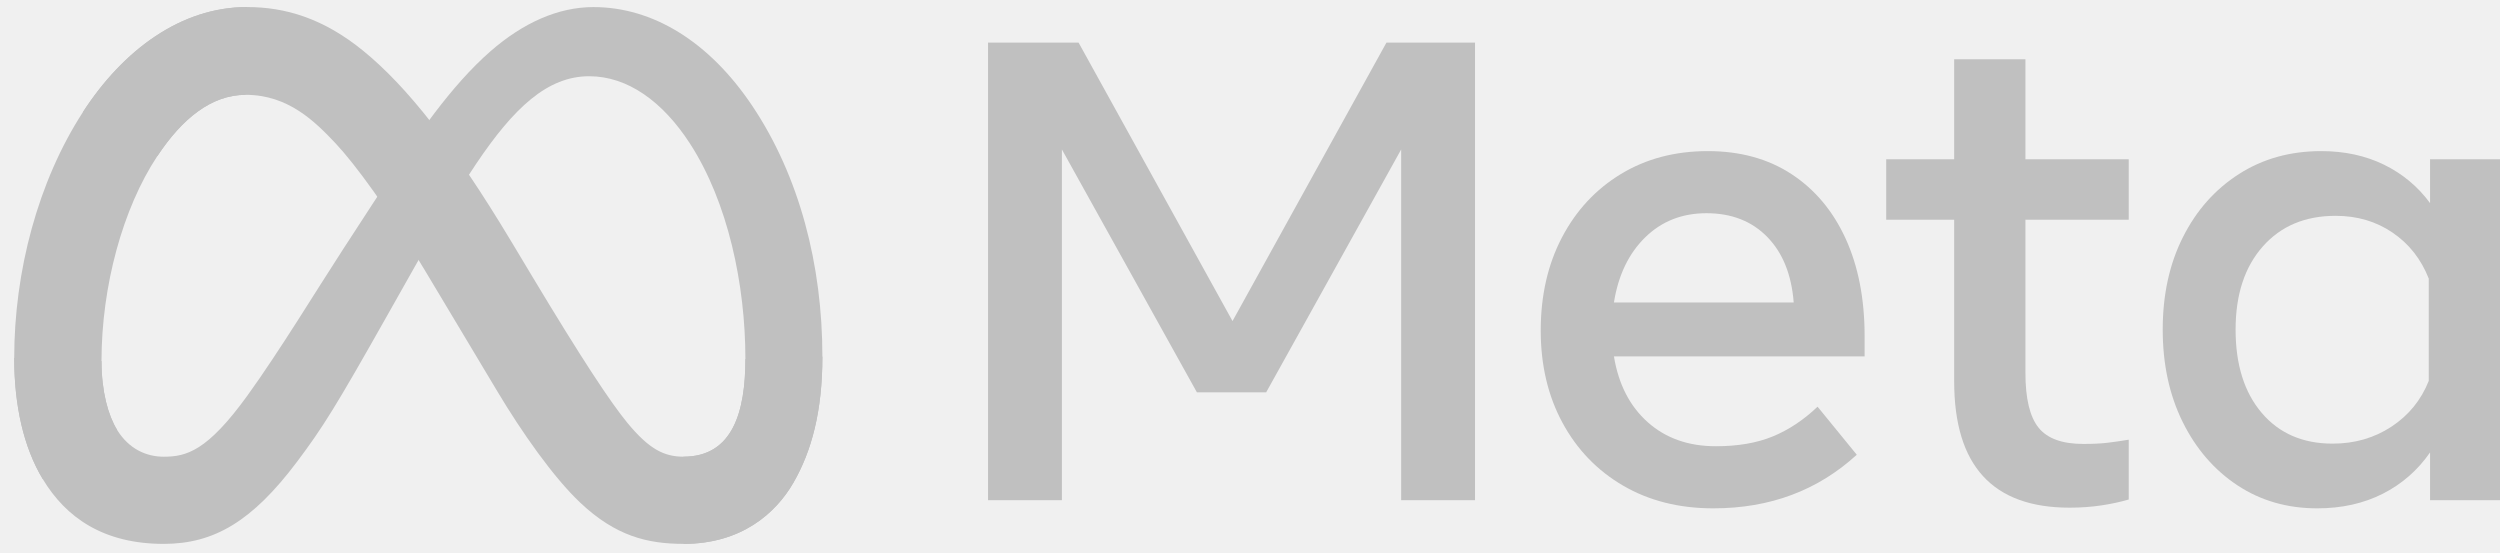
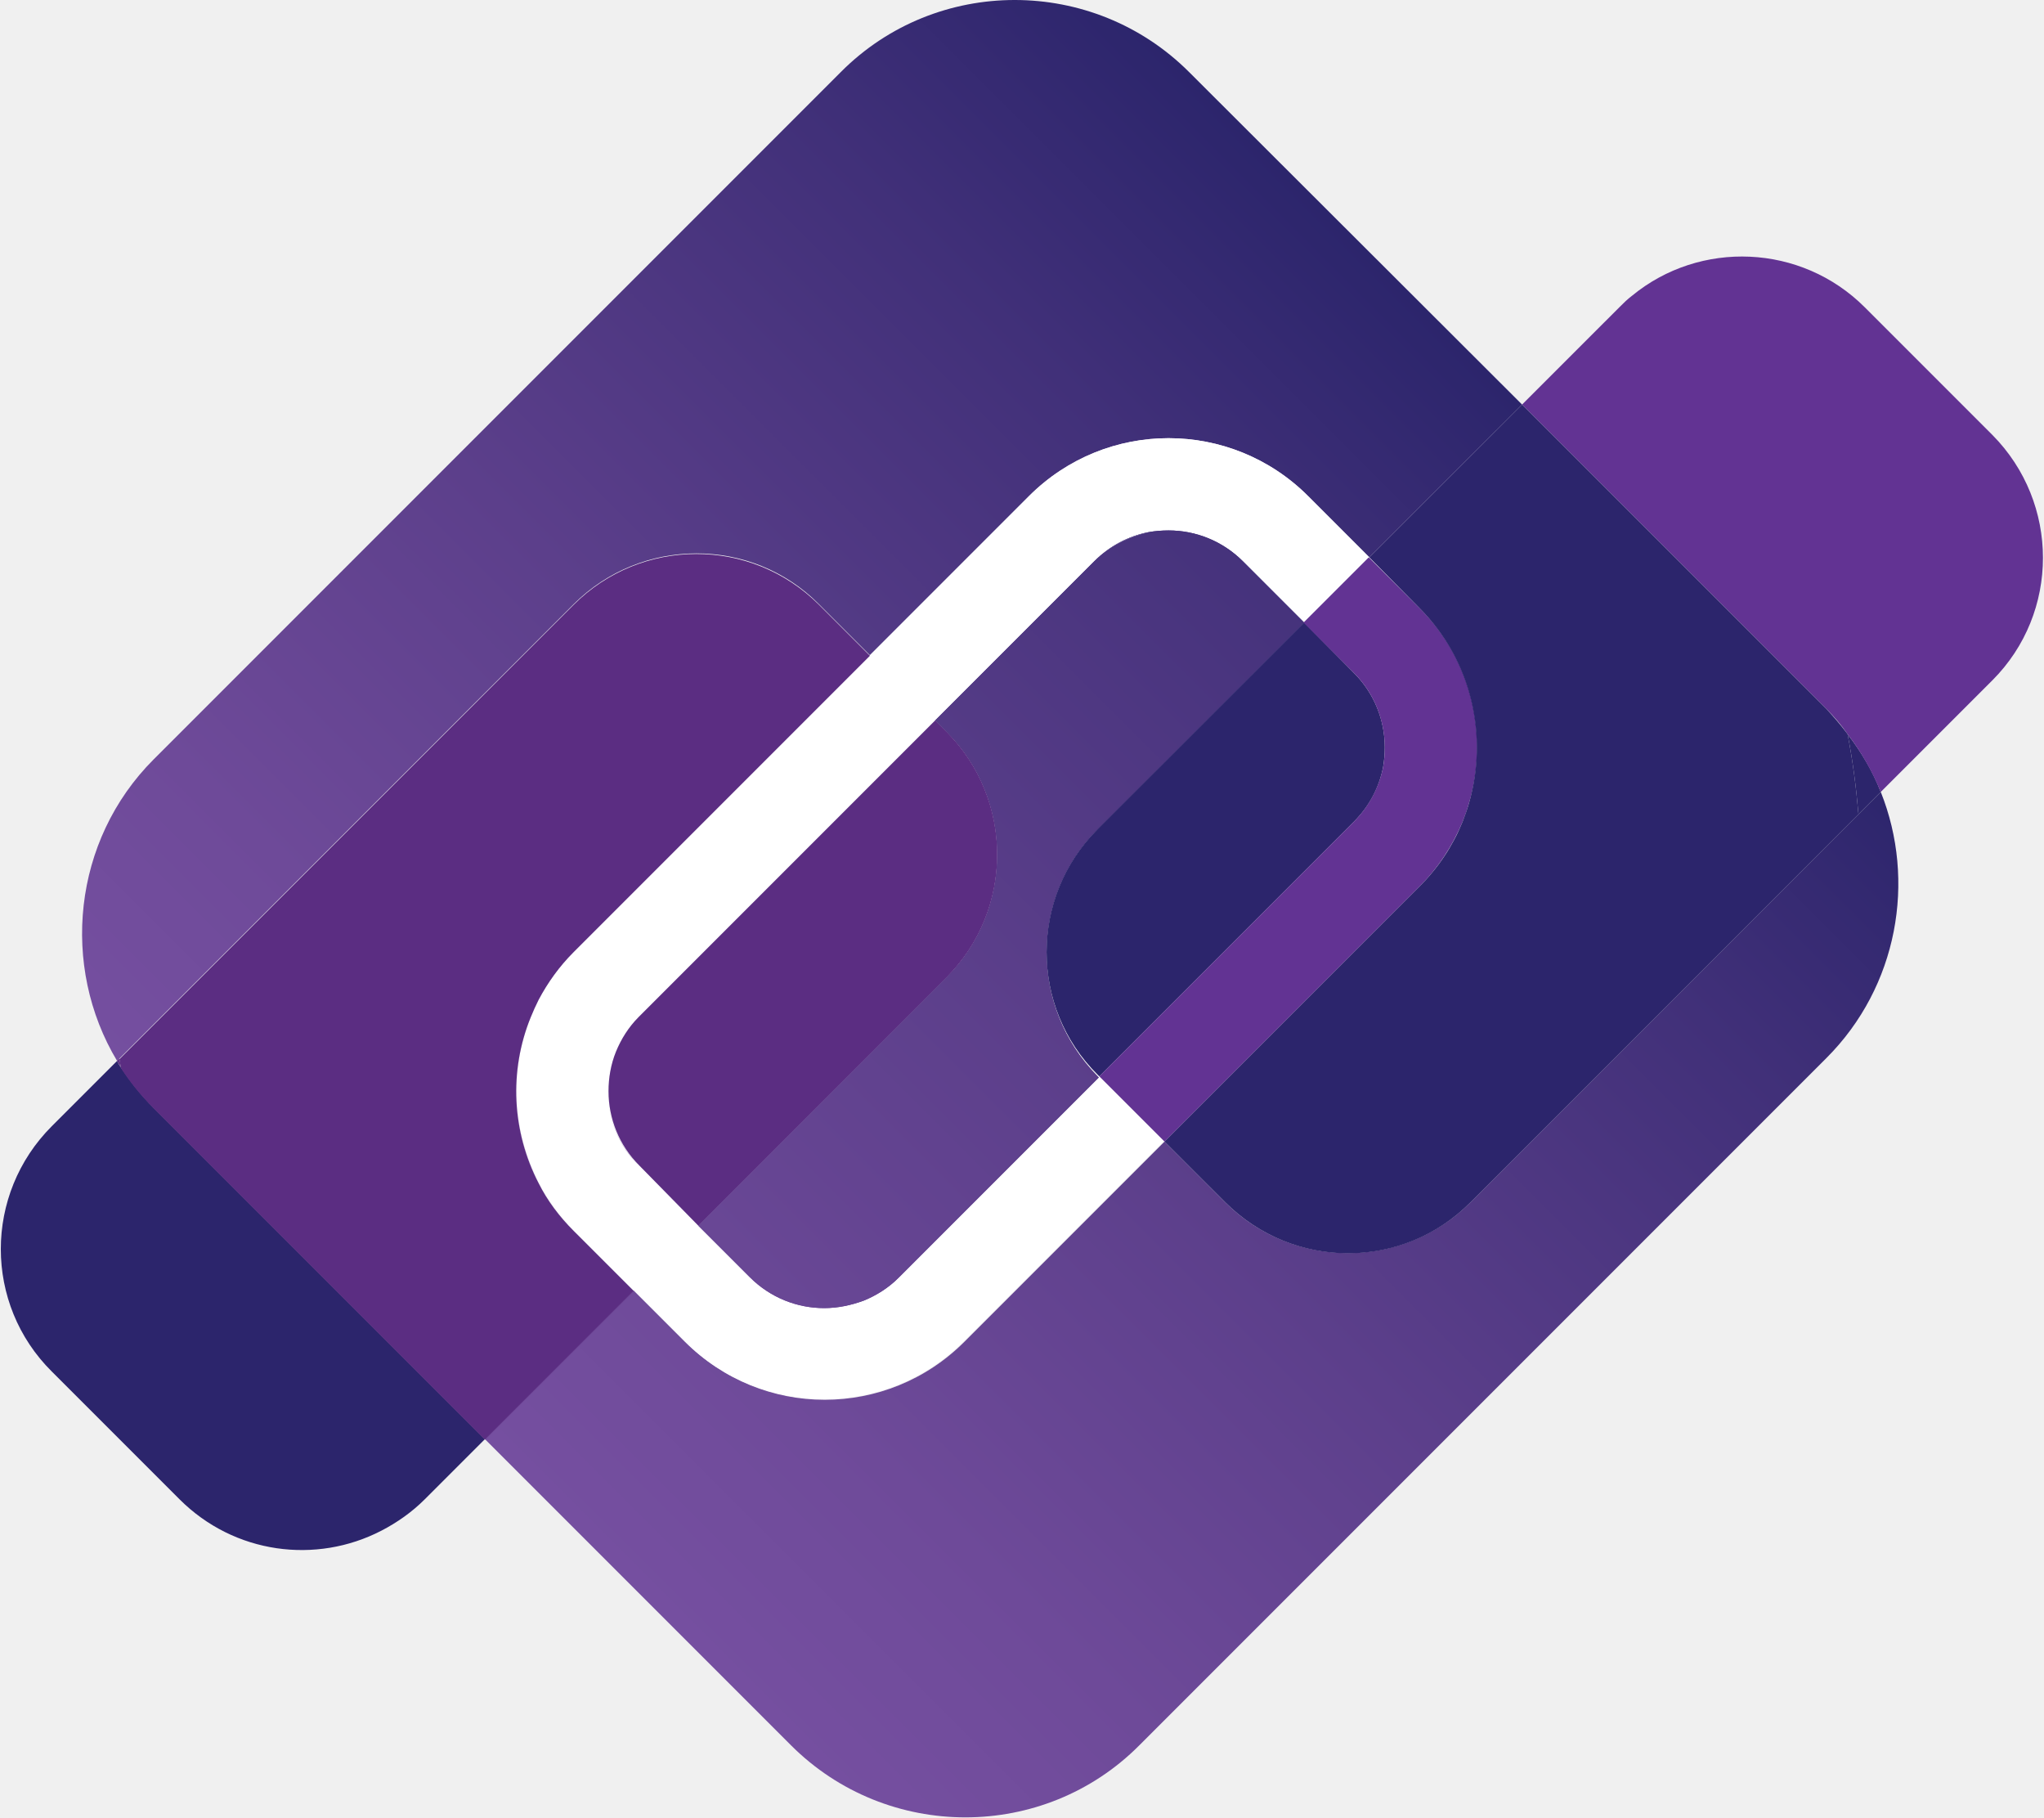
- <svg xmlns="http://www.w3.org/2000/svg" width="190" height="42" viewBox="0 0 190 42" fill="none">
-   <g opacity="0.2">
-     <g clip-path="url(#clip0_82_3356)">
-       <path d="M7.714 27.442C7.714 29.787 8.229 31.588 8.902 32.677C9.784 34.104 11.1 34.71 12.441 34.71C14.171 34.71 15.754 34.28 18.804 30.062C21.248 26.68 24.127 21.934 26.064 18.959L29.345 13.918C31.624 10.417 34.262 6.525 37.287 3.887C39.757 1.734 42.42 0.538 45.1 0.538C49.601 0.538 53.888 3.146 57.169 8.038C60.759 13.395 62.502 20.142 62.502 27.105C62.502 31.245 61.686 34.287 60.298 36.69C58.957 39.014 56.342 41.336 51.944 41.336V34.709C55.71 34.709 56.65 31.248 56.65 27.288C56.65 21.645 55.334 15.382 52.435 10.907C50.379 7.733 47.713 5.794 44.78 5.794C41.608 5.794 39.055 8.187 36.187 12.451C34.661 14.718 33.096 17.48 31.338 20.596L29.403 24.024C25.515 30.918 24.531 32.488 22.587 35.078C19.18 39.615 16.271 41.335 12.441 41.335C7.898 41.335 5.025 39.367 3.245 36.402C1.793 33.987 1.08 30.817 1.08 27.205L7.714 27.442Z" fill="black" />
-       <path d="M6.311 8.504C9.352 3.815 13.742 0.536 18.777 0.536C21.692 0.536 24.591 1.399 27.617 3.871C30.928 6.572 34.457 11.023 38.859 18.356L40.438 20.987C44.248 27.335 46.416 30.601 47.685 32.141C49.317 34.119 50.46 34.708 51.944 34.708C55.71 34.708 56.65 31.248 56.65 27.288L62.502 27.104C62.502 31.244 61.687 34.285 60.298 36.688C58.957 39.012 56.342 41.334 51.944 41.334C49.21 41.334 46.788 40.74 44.109 38.213C42.051 36.274 39.643 32.829 37.791 29.732L32.282 20.53C29.518 15.912 26.982 12.469 25.516 10.909C23.937 9.232 21.908 7.207 18.669 7.207C16.049 7.207 13.823 9.046 11.961 11.86L6.311 8.504Z" fill="black" />
-       <path d="M18.669 7.207C16.049 7.207 13.823 9.046 11.96 11.86C9.327 15.835 7.715 21.755 7.715 27.441C7.715 29.787 8.23 31.587 8.903 32.677L3.245 36.402C1.793 33.986 1.08 30.816 1.08 27.204C1.08 20.636 2.882 13.79 6.311 8.504C9.352 3.815 13.742 0.536 18.776 0.536L18.669 7.207Z" fill="black" />
-     </g>
-     <path d="M75.091 3.238H81.972L93.671 24.401L105.37 3.238H112.102V38.013H106.488V11.36L96.23 29.816H90.963L80.705 11.36V38.013H75.091V3.238Z" fill="black" />
-     <path d="M130.211 38.634C127.611 38.634 125.325 38.058 123.355 36.908C121.384 35.757 119.848 34.163 118.747 32.126C117.646 30.089 117.095 27.755 117.095 25.122C117.095 22.455 117.633 20.096 118.71 18.042C119.786 15.989 121.281 14.383 123.193 13.223C125.106 12.064 127.304 11.484 129.788 11.484C132.256 11.484 134.379 12.068 136.16 13.236C137.94 14.403 139.31 16.039 140.271 18.142C141.231 20.245 141.711 22.712 141.711 25.544V27.084H122.659C123.007 29.204 123.864 30.872 125.23 32.089C126.597 33.306 128.323 33.914 130.409 33.914C132.082 33.914 133.523 33.666 134.731 33.169C135.94 32.672 137.075 31.919 138.135 30.909L141.115 34.56C138.151 37.276 134.516 38.634 130.211 38.634ZM134.309 18.005C133.133 16.804 131.593 16.204 129.689 16.204C127.834 16.204 126.282 16.817 125.032 18.042C123.781 19.268 122.99 20.915 122.659 22.985H136.321C136.155 20.866 135.485 19.206 134.309 18.005Z" fill="black" />
-     <path d="M148.518 16.7H143.352V12.104H148.518V4.504H153.933V12.104H161.783V16.7H153.933V28.349C153.933 30.287 154.264 31.67 154.927 32.498C155.589 33.326 156.724 33.739 158.33 33.739C159.042 33.739 159.646 33.711 160.143 33.653C160.64 33.595 161.186 33.516 161.783 33.417V37.962C161.17 38.144 160.479 38.293 159.708 38.41C158.938 38.525 158.131 38.583 157.287 38.583C151.441 38.583 148.518 35.388 148.518 28.995V16.7Z" fill="black" />
-     <path d="M190 38.013H184.684V34.386C183.74 35.745 182.539 36.792 181.083 37.529C179.625 38.265 177.969 38.634 176.115 38.634C173.829 38.634 171.805 38.05 170.041 36.883C168.278 35.715 166.891 34.109 165.881 32.064C164.871 30.019 164.366 27.68 164.366 25.047C164.366 22.397 164.879 20.054 165.906 18.017C166.932 15.98 168.352 14.383 170.166 13.223C171.979 12.064 174.061 11.484 176.413 11.484C178.185 11.484 179.774 11.828 181.182 12.515C182.589 13.203 183.757 14.176 184.684 15.434V12.105H190V38.013H190ZM184.585 21.172C184.005 19.698 183.09 18.535 181.84 17.682C180.59 16.829 179.145 16.403 177.506 16.403C175.187 16.403 173.341 17.181 171.967 18.738C170.592 20.294 169.905 22.397 169.905 25.047C169.905 27.713 170.567 29.824 171.892 31.381C173.217 32.938 175.013 33.716 177.282 33.716C178.954 33.716 180.445 33.285 181.753 32.424C183.061 31.563 184.005 30.404 184.585 28.947V21.172Z" fill="black" />
-   </g>
+ <svg xmlns="http://www.w3.org/2000/svg" width="225" height="200" viewBox="0 0 225 200" fill="none">
+   <path d="M63.138 104.723C61.564 106.297 60.242 108.06 59.297 109.949C60.304 108.123 61.564 106.297 63.138 104.723Z" fill="url(#paint0_linear_373_3226)" />
+   <path d="M63.14 66.499C70.571 59.068 82.725 59.005 90.156 66.499L95.76 72.103L113.266 54.597C121.768 46.096 135.496 46.096 143.997 54.597L150.735 61.335L167.549 44.521L130.899 7.935C120.319 -2.645 103.065 -2.645 92.549 7.935L16.919 83.564C7.976 92.506 6.654 106.36 12.888 116.751L13.14 116.499L63.14 66.499Z" fill="url(#paint1_linear_373_3226)" />
+   <path d="M161.881 132.305C154.387 139.799 142.296 139.736 134.865 132.305L128.19 125.63L106.15 147.67C97.649 156.171 83.921 156.171 75.419 147.67L69.752 142.003L53.379 158.375L87.069 192.066C97.649 202.645 114.903 202.645 125.42 192.066L201.05 116.436C208.921 108.564 210.936 96.915 207.032 87.154L204.576 89.61L161.881 132.305Z" fill="url(#paint2_linear_373_3226)" />
+   <path d="M98.974 140.554C97.841 141.688 96.518 142.506 95.133 143.073C93.747 143.64 92.236 143.892 90.787 143.892C87.828 143.892 84.868 142.758 82.601 140.491L76.934 134.824L70.384 128.275C68.117 126.008 66.984 123.048 66.984 120.088C66.984 118.577 67.299 117.129 67.802 115.743C68.369 114.358 69.188 113.035 70.321 111.902L102.941 79.282L120.448 61.776C122.148 60.076 124.226 59.005 126.43 58.564C127.186 58.438 127.878 58.376 128.634 58.376C131.594 58.376 134.553 59.509 136.82 61.776L143.559 68.514L150.737 61.335L143.999 54.597C135.498 46.096 121.77 46.096 113.269 54.597L95.762 72.103L63.143 104.723C61.568 106.297 60.246 108.061 59.301 109.95C58.986 110.58 58.672 111.209 58.42 111.902C56.027 117.758 56.342 124.496 59.301 130.164C60.309 132.053 61.568 133.816 63.143 135.391L69.692 141.94L75.359 147.607C83.861 156.108 97.589 156.108 106.09 147.607L128.13 125.567L120.951 118.388L98.974 140.554Z" fill="white" />
+   <path d="M204.575 89.61L207.031 87.154C206.15 84.887 204.89 82.746 203.379 80.793C203.946 83.69 204.323 86.65 204.575 89.61Z" fill="#2C256C" />
+   <path d="M13.139 116.499L12.887 116.75C13.013 117.002 13.202 117.254 13.328 117.506C13.265 117.191 13.202 116.813 13.139 116.499Z" fill="#5B2D82" />
+   <path d="M120.826 91.247L143.559 68.514L136.821 61.776C134.554 59.509 131.594 58.376 128.635 58.376C127.879 58.376 127.123 58.438 126.431 58.564C124.226 59.005 122.148 60.076 120.448 61.776L102.942 79.282L104.201 80.542C111.632 87.972 111.632 100.126 104.201 107.557L76.871 134.887L82.539 140.554C84.806 142.821 87.765 143.955 90.725 143.955C92.236 143.955 93.685 143.64 95.07 143.136C96.456 142.569 97.778 141.751 98.912 140.617L120.952 118.577L120.763 118.388C113.332 110.831 113.332 98.741 120.826 91.247Z" fill="url(#paint3_linear_373_3226)" />
+   <path d="M120.826 91.247L143.559 68.514L136.821 61.776C134.554 59.509 131.594 58.376 128.635 58.376C127.879 58.376 127.123 58.438 126.431 58.564C124.226 59.005 122.148 60.076 120.448 61.776L102.942 79.282L104.201 80.542C111.632 87.972 111.632 100.126 104.201 107.557L76.871 134.887L82.539 140.554C84.806 142.821 87.765 143.955 90.725 143.955C92.236 143.955 93.685 143.64 95.07 143.136C96.456 142.569 97.778 141.751 98.912 140.617L120.952 118.577L120.763 118.388C113.332 110.831 113.332 98.741 120.826 91.247Z" fill="url(#paint4_linear_373_3226)" />
+   <path d="M120.445 61.776C122.146 60.076 124.224 59.005 126.428 58.565C124.224 59.068 122.146 60.076 120.445 61.776Z" fill="white" />
+   <path d="M120.445 61.776C122.146 60.076 124.224 59.005 126.428 58.565C124.224 59.068 122.146 60.076 120.445 61.776Z" fill="url(#paint5_linear_373_3226)" />
+   <path d="M16.919 121.914C15.534 120.529 14.4 119.08 13.33 117.506C13.141 117.254 13.015 117.002 12.889 116.75L5.71 123.929C-1.784 131.423 -1.784 143.514 5.71 150.944L19.753 164.987C25.798 171.033 34.803 172.166 41.982 168.451C43.683 167.569 45.32 166.436 46.768 164.987L51.239 160.516L52.814 158.942L53.38 158.375L16.919 121.914Z" fill="#2C256C" />
+   <path d="M63.141 135.453C61.566 133.879 60.244 132.116 59.3 130.227C56.34 124.559 56.025 117.821 58.418 111.965C58.67 111.335 58.985 110.642 59.3 110.012C60.307 108.123 61.566 106.36 63.141 104.786L95.761 72.166L90.156 66.561C82.662 59.068 70.572 59.131 63.141 66.561L13.141 116.562C13.204 116.876 13.267 117.254 13.329 117.569C14.337 119.143 15.534 120.592 16.919 121.977L53.38 158.438L69.753 142.065L63.141 135.453Z" fill="#5B2D82" />
+   <path d="M58.42 111.902C56.027 117.758 56.342 124.496 59.301 130.164C56.342 124.559 56.027 117.821 58.42 111.902ZM76.871 134.887L104.201 107.557C111.631 100.126 111.631 87.972 104.201 80.542L102.941 79.282L70.321 111.902C69.188 113.035 68.369 114.358 67.802 115.743C67.236 117.129 66.984 118.64 66.984 120.088C66.984 123.048 68.117 126.008 70.384 128.275L76.871 134.887Z" fill="#5B2D82" />
+   <path d="M70.319 128.275C68.052 126.008 66.918 123.048 66.918 120.088C66.918 123.048 68.052 126.071 70.319 128.275Z" fill="#5B2D82" />
+   <path d="M143.557 68.514L120.823 91.247C113.33 98.74 113.33 110.831 120.823 118.262L121.012 118.451L149.035 90.428C150.735 88.728 151.806 86.65 152.247 84.446C152.373 83.69 152.436 82.997 152.436 82.242C152.436 79.282 151.302 76.322 149.035 74.055L143.557 68.514Z" fill="#2C256C" />
+   <path d="M149.098 90.428C150.798 88.728 151.868 86.65 152.309 84.446C151.805 86.65 150.735 88.728 149.098 90.428Z" fill="#2C256C" />
+   <path d="M149.096 74.055C151.363 76.322 152.497 79.282 152.497 82.242C152.434 79.282 151.363 76.322 149.096 74.055Z" fill="#623393" />
+   <path d="M160.999 90.428C161.251 89.798 161.503 89.105 161.692 88.413C163.896 81.045 162.07 72.67 156.213 66.876L150.672 61.335L143.493 68.513L149.035 74.055C151.302 76.322 152.435 79.282 152.435 82.241C152.435 82.997 152.372 83.753 152.246 84.445C151.805 86.65 150.735 88.728 149.035 90.428L121.012 118.451L128.191 125.629L156.213 97.607C158.354 95.466 159.929 93.01 160.999 90.428ZM219.312 47.859L205.269 33.816C198.279 26.826 187.133 26.385 179.639 32.556C179.135 32.934 178.695 33.375 178.254 33.816L169.186 42.884L167.611 44.458L167.548 44.521L201.05 78.022C201.931 78.904 202.687 79.785 203.38 80.793C204.891 82.745 206.088 84.886 207.032 87.153L219.312 74.874C226.743 67.443 226.743 55.352 219.312 47.859Z" fill="#623393" />
+   <path d="M156.214 66.877C162.071 72.733 163.834 81.045 161.693 88.413C161.504 89.106 161.252 89.736 161 90.428C159.93 93.073 158.355 95.466 156.214 97.607L128.191 125.63L134.867 132.305C142.36 139.799 154.451 139.799 161.882 132.305L204.577 89.61C204.325 86.65 203.947 83.69 203.381 80.793C202.688 79.849 201.869 78.904 201.051 78.023L167.549 44.522L150.736 61.335L156.214 66.877Z" fill="#2C256C" />
+   <path d="M156.213 66.876C162.07 72.733 163.833 81.045 161.692 88.413C163.896 81.045 162.07 72.67 156.213 66.876Z" fill="#2C256C" />
  <defs>
-     <clipPath id="clip0_82_3356">
-       <rect width="62.353" height="40.799" fill="white" transform="translate(0.421814 0.536499)" />
-     </clipPath>
+     <linearGradient id="paint0_linear_373_3226" x1="31.77" y1="136.877" x2="145.769" y2="22.875" gradientUnits="userSpaceOnUse">
+       <stop stop-color="#623393" />
+       <stop offset="0.574" stop-color="#452B7C" />
+       <stop offset="1" stop-color="#2C256C" />
+     </linearGradient>
+     <linearGradient id="paint1_linear_373_3226" x1="25.611" y1="130.717" x2="139.61" y2="16.714" gradientUnits="userSpaceOnUse">
+       <stop stop-color="#754FA0" />
+       <stop offset="0.181" stop-color="#6E4A99" />
+       <stop offset="0.457" stop-color="#5C3F8B" />
+       <stop offset="0.791" stop-color="#413079" />
+       <stop offset="1" stop-color="#2C256C" />
+     </linearGradient>
+     <linearGradient id="paint2_linear_373_3226" x1="79.779" y1="184.884" x2="193.778" y2="70.881" gradientUnits="userSpaceOnUse">
+       <stop stop-color="#754FA0" />
+       <stop offset="0.181" stop-color="#6E4A99" />
+       <stop offset="0.457" stop-color="#5C3F8B" />
+       <stop offset="0.791" stop-color="#413079" />
+       <stop offset="1" stop-color="#2C256C" />
+     </linearGradient>
+     <linearGradient id="paint3_linear_373_3226" x1="52.914" y1="158.016" x2="166.913" y2="44.013" gradientUnits="userSpaceOnUse">
+       <stop stop-color="#623393" />
+       <stop offset="0.574" stop-color="#452B7C" />
+       <stop offset="1" stop-color="#2C256C" />
+     </linearGradient>
+     <linearGradient id="paint4_linear_373_3226" x1="42.107" y1="168.824" x2="179.015" y2="31.911" gradientUnits="userSpaceOnUse">
+       <stop stop-color="#754FA0" />
+       <stop offset="0.181" stop-color="#6E4A99" />
+       <stop offset="0.457" stop-color="#5C3F8B" />
+       <stop offset="0.791" stop-color="#413079" />
+       <stop offset="1" stop-color="#2C256C" />
+     </linearGradient>
+     <linearGradient id="paint5_linear_373_3226" x1="28.483" y1="155.203" x2="165.39" y2="18.289" gradientUnits="userSpaceOnUse">
+       <stop stop-color="#623393" />
+       <stop offset="0.574" stop-color="#452B7C" />
+       <stop offset="1" stop-color="#2C256C" />
+     </linearGradient>
  </defs>
</svg>
